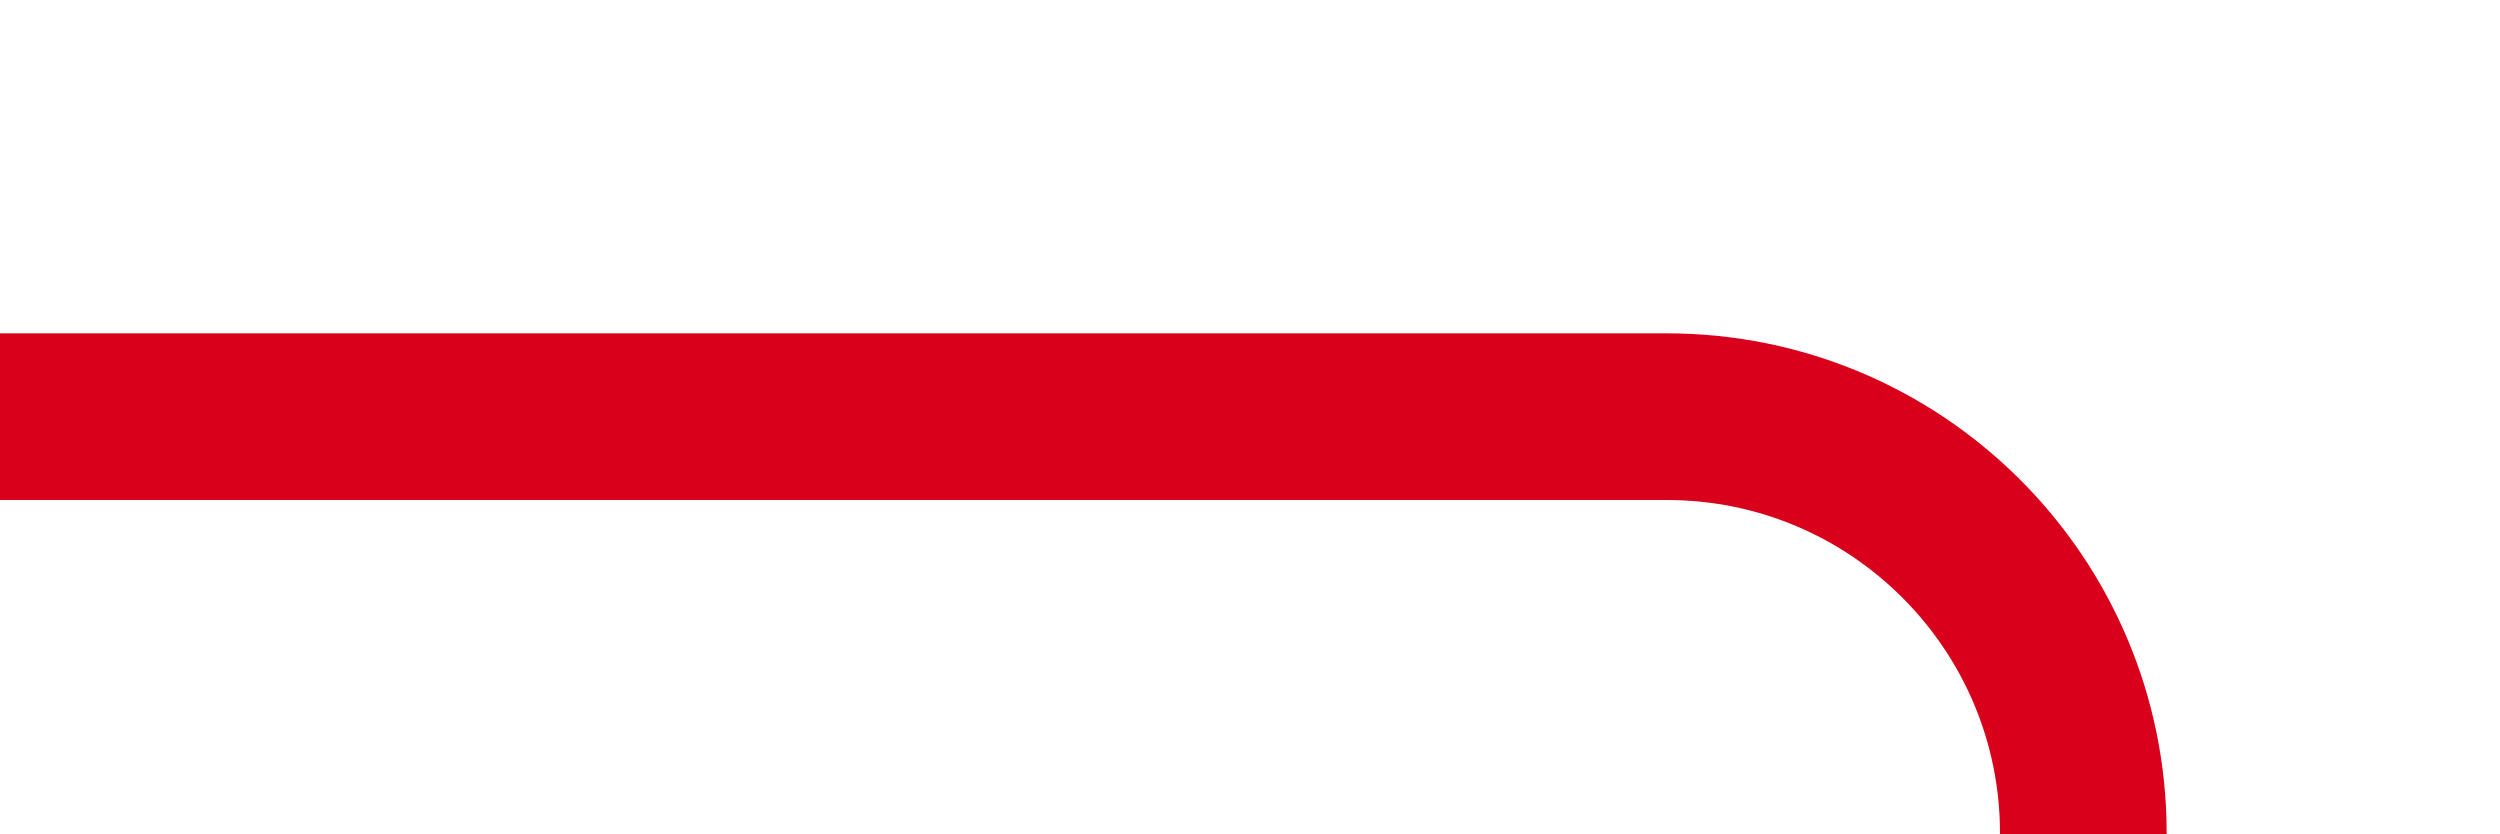
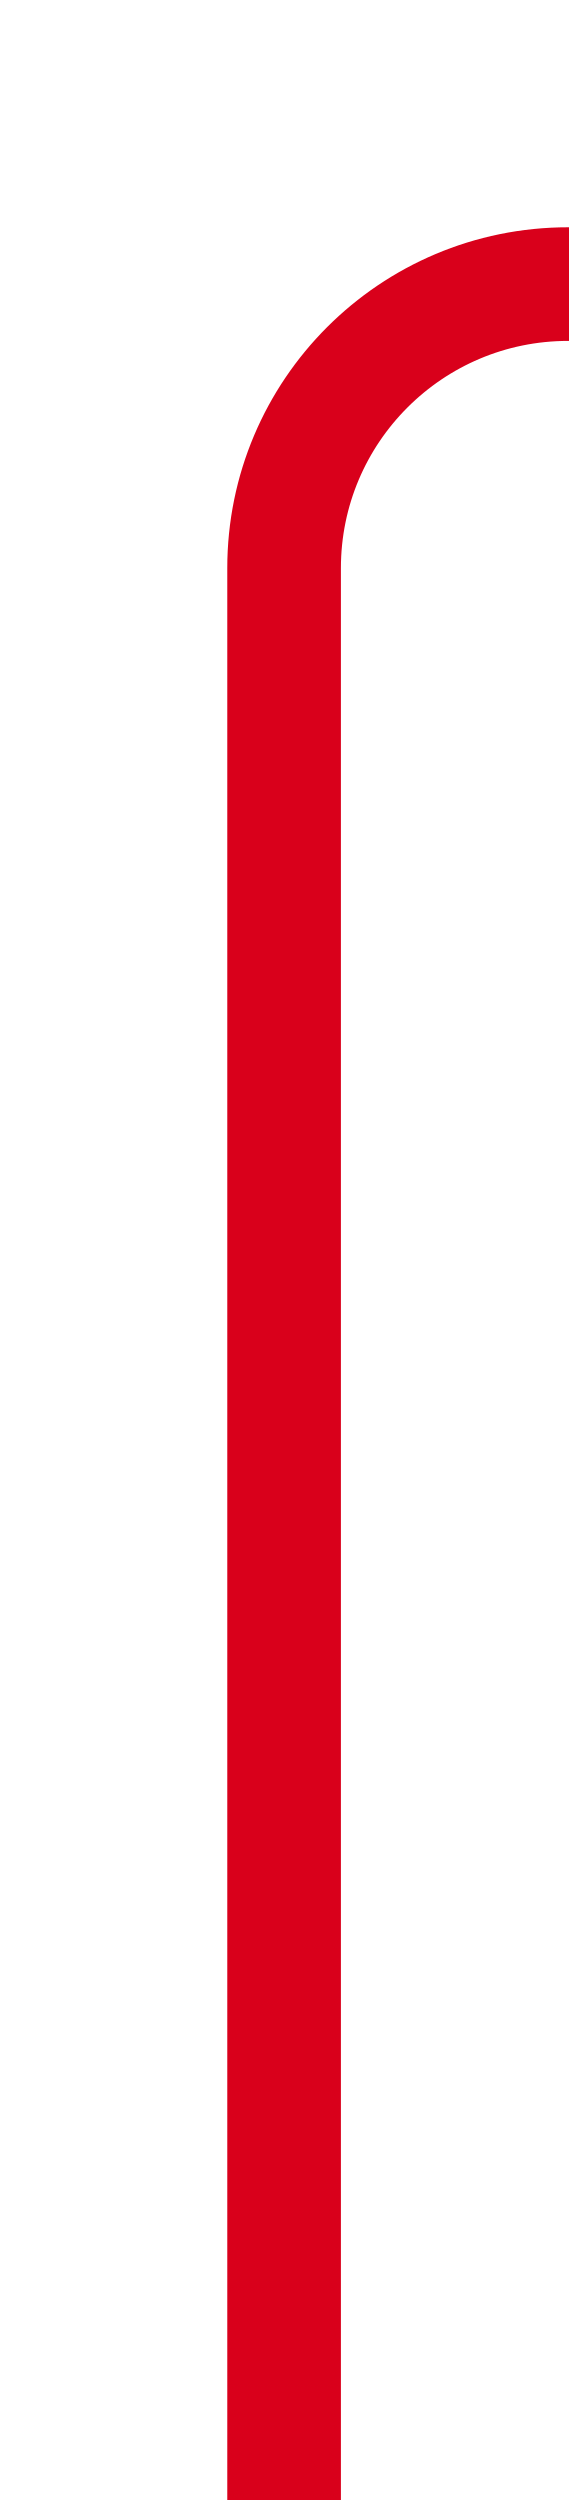
- <svg xmlns="http://www.w3.org/2000/svg" version="1.1" width="30px" height="10px" preserveAspectRatio="xMinYMid meet" viewBox="1486 2454  30 8">
-   <path d="M 1486 2458  L 1506 2458  A 5 5 0 0 1 1511 2463 L 1511 2753  " stroke-width="2" stroke="#d9001b" fill="none" />
-   <path d="M 1515.293 2747.893  L 1511 2752.186  L 1506.707 2747.893  L 1505.293 2749.307  L 1510.293 2754.307  L 1511 2755.014  L 1511.707 2754.307  L 1516.707 2749.307  L 1515.293 2747.893  Z M 1515.293 2741.493  L 1511 2745.786  L 1506.707 2741.493  L 1505.293 2742.907  L 1510.293 2747.907  L 1511 2748.614  L 1511.707 2747.907  L 1516.707 2742.907  L 1515.293 2741.493  Z " fill-rule="nonzero" fill="#d9001b" stroke="none" />
+ <svg xmlns="http://www.w3.org/2000/svg" version="1.1" width="10px" height="44px" preserveAspectRatio="xMidYMin meet" viewBox="1388 2400  8 44">
+   <path d="M 1392 2444  L 1392 2410  A 5 5 0 0 1 1397 2405 L 1610 2405  " stroke-width="2" stroke="#d9001b" fill="none" />
+   <path d="M 1604.893 2400.707  L 1609.186 2405  L 1604.893 2409.293  L 1606.307 2410.707  L 1611.307 2405.707  L 1612.014 2405  L 1611.307 2404.293  L 1606.307 2399.293  L 1604.893 2400.707  Z M 1598.493 2400.707  L 1602.786 2405  L 1598.493 2409.293  L 1599.907 2410.707  L 1604.907 2405.707  L 1605.614 2405  L 1604.907 2404.293  L 1599.907 2399.293  L 1598.493 2400.707  Z " fill-rule="nonzero" fill="#d9001b" stroke="none" />
</svg>
